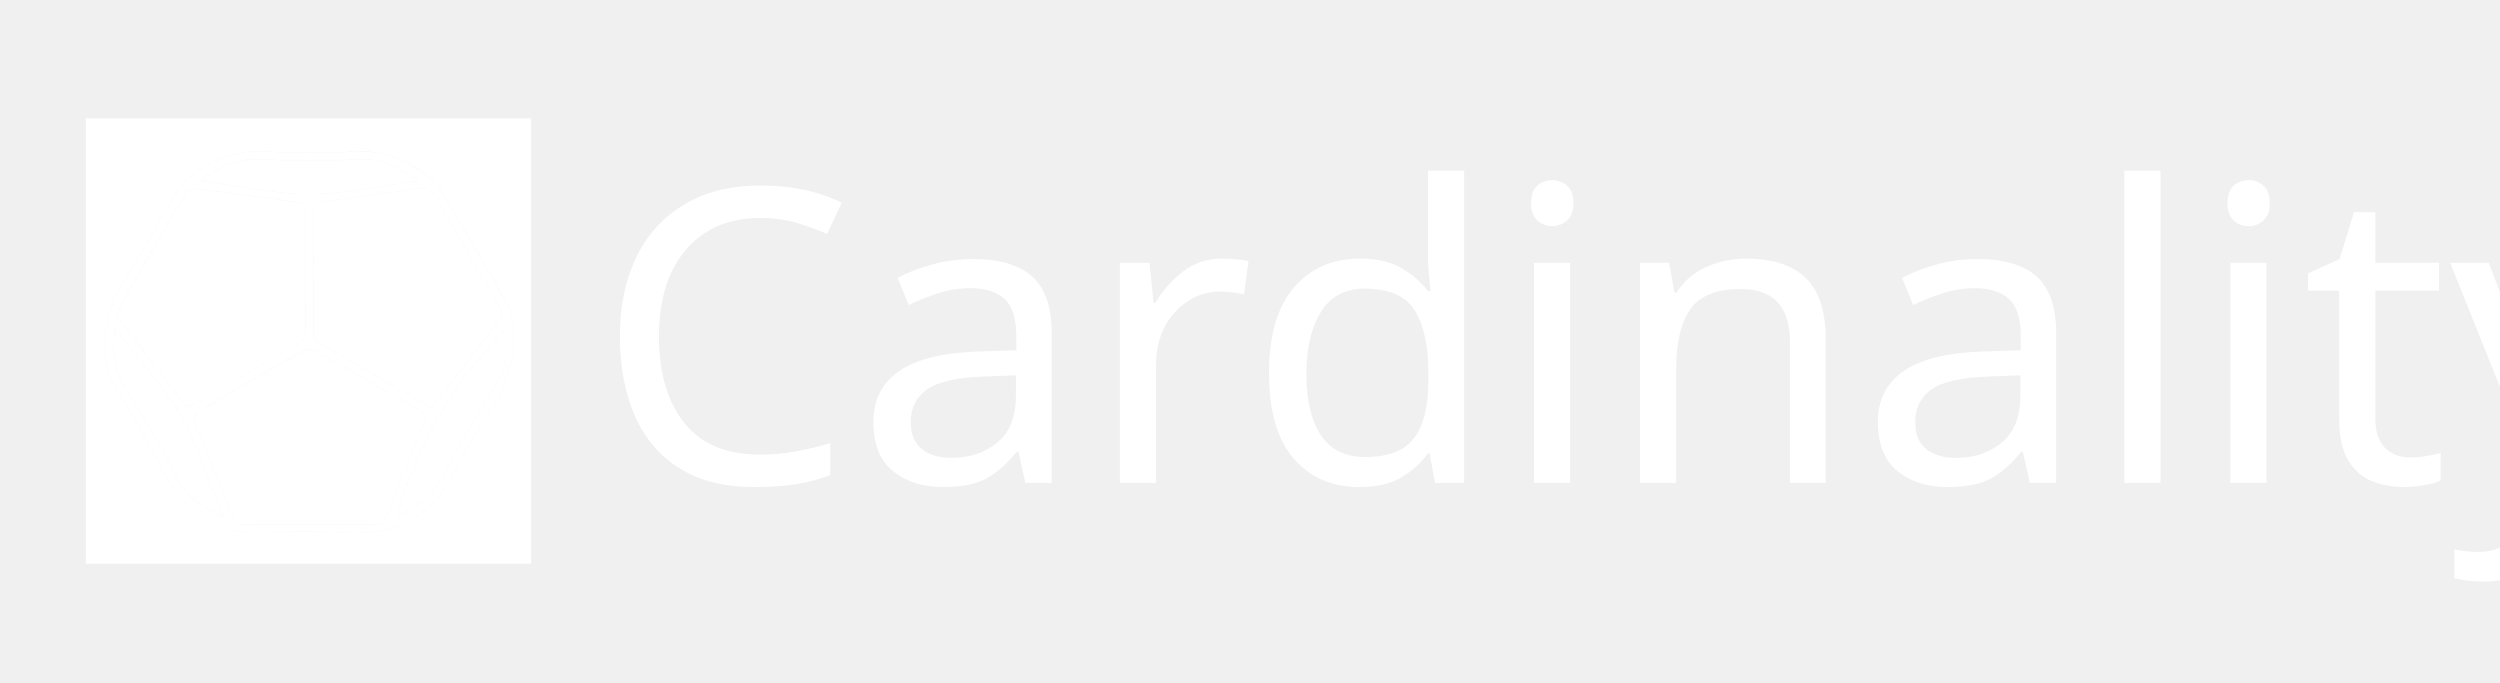
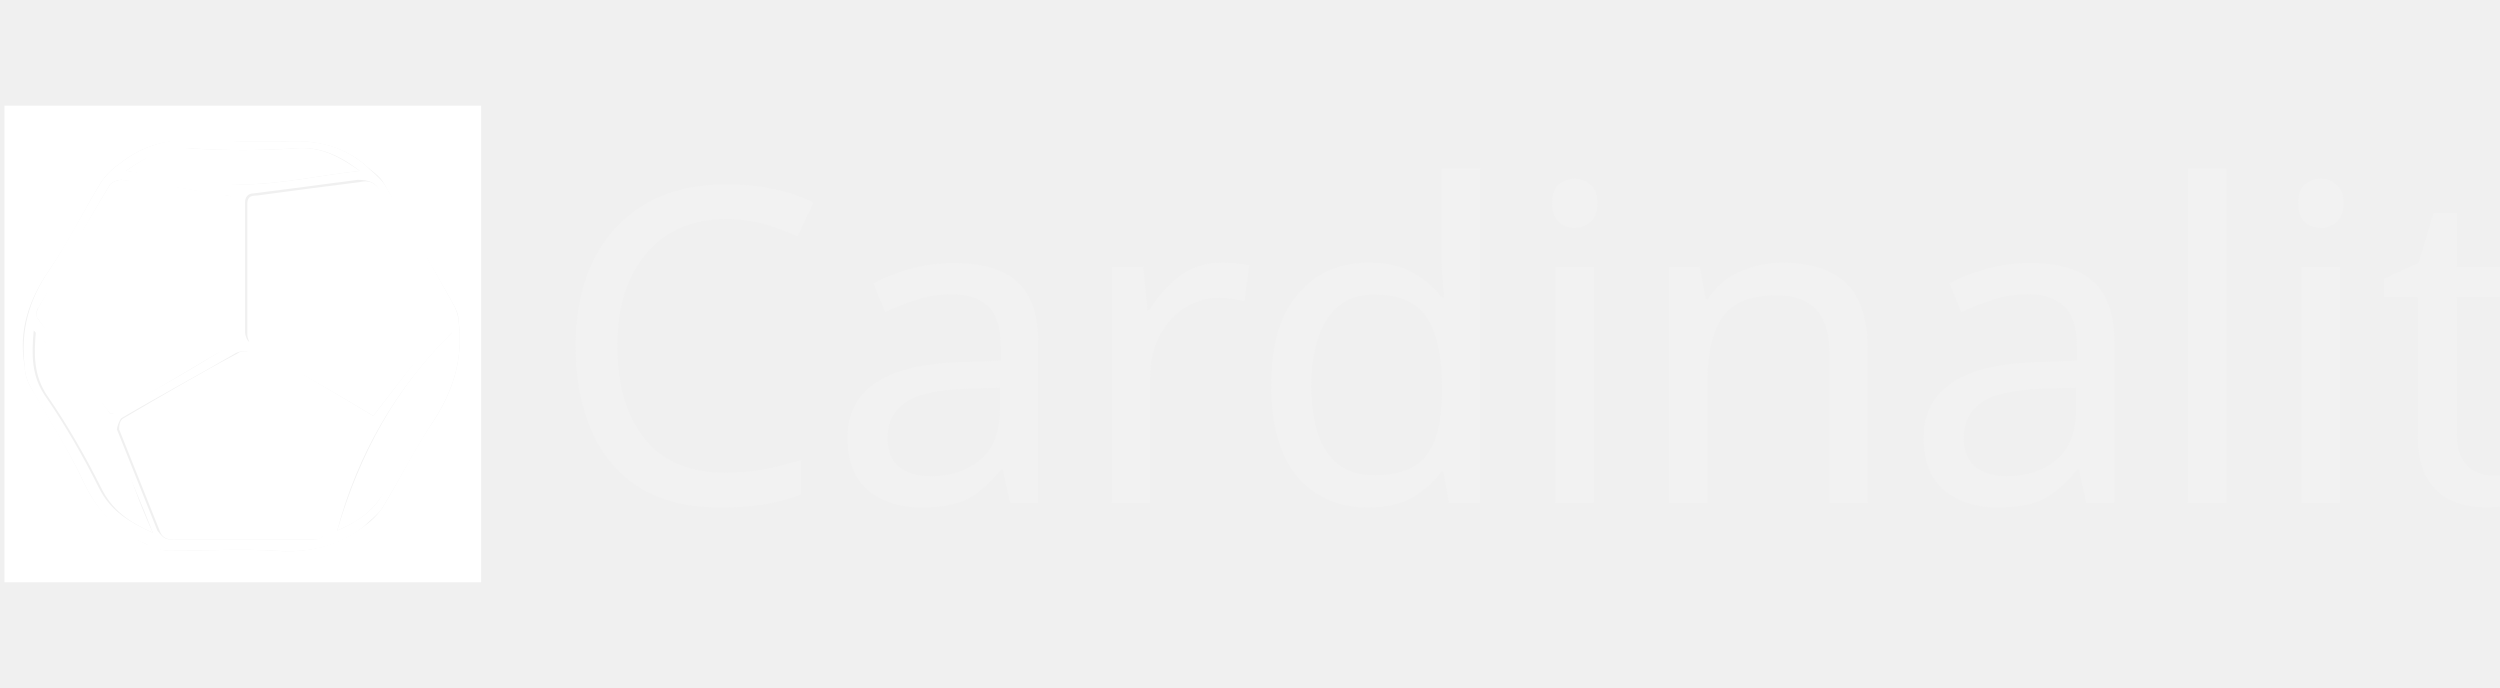
- <svg xmlns="http://www.w3.org/2000/svg" version="1.1" id="Layer_1" x="0px" y="0px" viewBox="0 0 5476.8 1494.4" style="enable-background:new 0 0 5476.8 1494.4;" xml:space="preserve">
+ <svg xmlns="http://www.w3.org/2000/svg" version="1.1" id="Layer_1" x="0px" y="0px" viewBox="0 0 111.2 30.6" style="enable-background:new 0 0 111.2 30.6;" xml:space="preserve">
  <style type="text/css">
	.st0{fill:none;}
- 	.st1{fill:#FFFFFF;}
+ 	.st1{fill:#F2F2F2;}
	.st2{font-family:'Staatliches-Regular';}
- 	.st3{font-size:900px;}
+ 	.st3{font-size:19.579px;}
+ 	.st4{fill:#FFFFFF;}
</style>
-   <rect x="1303.1" y="430.7" class="st0" width="4020.8" height="646.4" />
-   <text transform="matrix(1 0 0 1 1303.145 1057.983)" class="st1 st2 st3">Cardinality</text>
+   <rect x="24.4" y="8.7" class="st0" width="86.6" height="13.9" />
+   <text transform="matrix(1 0 0 1 24.4149 22.3711)" class="st1 st2 st3">Cardinality</text>
  <g>
-     <path class="st1" d="M1163.6,1235c-325.2,0-650.4,0-975.7,0c0-325.2,0-650.4,0-975.7c325.2,0,650.4,0,975.7,0   C1163.6,584.6,1163.6,909.8,1163.6,1235z M678,333.6c-25.1,0-50.4,2.3-75.2-0.5c-66.3-7.5-126,7.4-178.6,48.5   c-12.9,10.1-26.6,21.1-34.8,34.7c-35.4,58.6-65.9,120.5-104.1,177.2c-41.5,61.6-62.5,126-52,199.7c1.8,12.3,3.7,25.6,9.7,36.2   c36.7,65.4,77.7,128.6,111.1,195.5c29.5,59,70,102.9,130.8,127.6c15.1,6.1,31.6,12.2,47.5,12.5c73.6,1.3,147.4-2.9,220.7,1.6   c66.6,4.1,126-8.3,178.6-49.2c12.9-10,26.4-21.2,34.7-34.9c35.5-58.6,65.9-120.6,104.5-177c42.5-62.3,61.9-127.8,52.1-202.1   c-1.5-11.5-4-23.9-9.6-33.8c-47.5-83.4-95.2-166.6-144.6-248.9c-9.8-16.3-25.9-29.5-41.1-41.6c-50.4-40.2-108.5-52.6-172.1-46.1   C729.9,335.8,703.8,333.6,678,333.6z" />
-     <path class="st1" d="M678,333.6c25.9,0,52,2.2,77.6-0.4c63.6-6.5,121.6,5.9,172.1,46.1c15.2,12.1,31.4,25.3,41.1,41.6   c49.4,82.3,97.1,165.5,144.6,248.9c5.6,9.9,8.1,22.3,9.6,33.8c9.9,74.3-9.5,139.8-52.1,202.1c-38.5,56.4-68.9,118.4-104.5,177   c-8.3,13.6-21.8,24.8-34.7,34.9c-52.6,40.9-112,53.3-178.6,49.2c-73.3-4.5-147.1-0.3-220.7-1.6c-15.9-0.3-32.4-6.4-47.5-12.5   c-60.8-24.7-101.3-68.6-130.8-127.6C320.7,958,279.7,894.8,243,829.4c-5.9-10.6-7.9-23.9-9.7-36.2c-10.6-73.7,10.5-138.1,52-199.7   c38.2-56.7,68.6-118.6,104.1-177.2c8.2-13.6,21.9-24.6,34.8-34.7c52.6-41.1,112.3-56,178.6-48.5C627.6,335.9,652.9,333.6,678,333.6   z M408,890.5c3.8,0,5.7,0.6,6.9-0.1c81.7-46.9,163.5-93.8,244.7-141.5c5.4-3.1,9.6-12.9,9.7-19.6c0.6-88.1,0.2-176.1,0.7-264.2   c0.1-15.3-5.6-21.7-20.8-22.9c-19.2-1.5-38.2-5-57.3-7.6c-54.2-7.2-108.3-14.8-162.5-20.8c-7.5-0.8-19.8,3.9-23.4,10   c-49.5,83.9-98.1,168.4-146.2,253.2c-3.1,5.5-3.4,16.6,0.1,21.2C309,763.1,359,827.2,408,890.5z M945.2,893.6   c49.9-64.3,97.4-126.5,146.2-187.6c10.6-13.3,10-22.5,1.9-36.1c-45.9-77.7-91.8-155.4-135.4-234.4c-11.2-20.3-24.1-24.8-44.1-22   c-70,9.9-140,19.6-210.1,28.9c-13.3,1.7-17.4,7.8-17.4,20.7c0.4,88.9,0,177.8,0.6,266.7c0,6.7,4.1,16.5,9.4,19.7   C778.2,797.5,860.5,844.8,945.2,893.6z M677.7,1149.2c46.9,0,93.8-0.4,140.6,0.3c13.8,0.2,21.6-3.3,27.1-17.2   c27.2-68.8,55.2-137.2,83.7-205.4c5.3-12.8,4.2-19.8-8.6-27.1c-76.4-43.4-152.2-87.8-228.7-130.9c-6.9-3.9-19.4-4.7-26-1   c-78,43.9-155.4,88.6-232.4,134.1c-5.3,3.1-9.7,16.4-7.4,22.1c27.3,69.5,56.4,138.4,84,207.8c5.5,13.7,13,17.8,27,17.5   C584,1148.7,630.9,1149.2,677.7,1149.2z M869.1,1131.7c40.4-20.3,76.1-40.1,98-82.9c37.5-73,79.7-143.9,123.3-213.5   c22.9-36.5,14-73.2,16-112.5C990.9,839.6,913.9,974.8,869.1,1131.7z M491.5,1133.6c-24-58.6-45.2-112.3-67.9-165.2   c-11.7-27.1-23.2-55.1-40-79.1c-30.4-43.7-64.5-84.8-97.3-126.8c-10.4-13.4-21.5-26.3-34.7-42.4c-5.4,50.1-2.9,91.6,23.4,132.1   c39.9,61.4,77,125.1,109.9,190.5C407.4,1087.4,442.8,1111.8,491.5,1133.6z M438.9,396.2c83.4,10.9,161.2,29,239.1,28.9   c77.9,0,155.7-18.2,238.7-29.1c-43.4-32-82.5-49.8-132.1-47c-70.8,4.1-142.2,4.1-213,0C521.8,346.2,482.8,364.1,438.9,396.2z" />
-     <path class="st1" d="M408,890.5c-49-63.2-99-127.4-148.1-192.2c-3.5-4.6-3.2-15.7-0.1-21.2c48.1-84.8,96.7-169.3,146.2-253.2   c3.6-6,15.9-10.8,23.4-10c54.3,6,108.4,13.7,162.5,20.8c19.1,2.5,38.1,6.1,57.3,7.6c15.2,1.2,20.9,7.6,20.8,22.9   c-0.5,88.1,0,176.1-0.7,264.2c0,6.7-4.3,16.4-9.7,19.6c-81.3,47.7-163,94.5-244.7,141.5C413.7,891,411.8,890.5,408,890.5z" />
-     <path class="st1" d="M945.2,893.6c-84.7-48.9-167.1-96.1-248.9-144.3c-5.3-3.1-9.4-12.9-9.4-19.7c-0.6-88.9-0.2-177.8-0.6-266.7   c-0.1-12.9,4.1-18.9,17.4-20.7c70.1-9.2,140.1-19,210.1-28.9c20.1-2.8,33,1.7,44.1,22c43.6,79,89.5,156.7,135.4,234.4   c8.1,13.7,8.7,22.9-1.9,36.1C1042.6,767.1,995.1,829.3,945.2,893.6z" />
-     <path class="st1" d="M677.7,1149.2c-46.9,0-93.8-0.5-140.6,0.3c-14,0.2-21.6-3.8-27-17.5c-27.6-69.4-56.7-138.3-84-207.8   c-2.3-5.8,2.2-19,7.4-22.1c77-45.6,154.5-90.3,232.4-134.1c6.6-3.7,19.1-2.9,26,1c76.5,43.1,152.3,87.6,228.7,130.9   c12.8,7.2,13.9,14.2,8.6,27.1c-28.5,68.2-56.5,136.6-83.7,205.4c-5.5,13.8-13.3,17.4-27.1,17.2   C771.5,1148.7,724.6,1149.2,677.7,1149.2z" />
-     <path class="st1" d="M869.1,1131.7c44.8-156.9,121.8-292.1,237.4-408.9c-2,39.3,6.9,76-16,112.5c-43.6,69.6-85.8,140.5-123.3,213.5   C945.2,1091.5,909.5,1111.4,869.1,1131.7z" />
-     <path class="st1" d="M491.5,1133.6c-48.7-21.8-84.1-46.2-106.6-90.9c-32.9-65.4-70-129.1-109.9-190.5   c-26.3-40.5-28.9-82-23.4-132.1c13.2,16.1,24.3,29,34.7,42.4c32.8,42,66.9,83.1,97.3,126.8c16.7,24,28.3,52,40,79.1   C446.4,1021.4,467.5,1075,491.5,1133.6z" />
-     <path class="st1" d="M438.9,396.2c43.9-32.1,83-50,132.6-47.1c70.8,4.1,142.2,4.1,213,0c49.7-2.9,88.7,15,132.1,47   c-83,10.9-160.8,29-238.7,29.1C600.1,425.1,522.2,407,438.9,396.2z" />
+     <path class="st4" d="M21.4,25.9c-7.1,0-14.2,0-21.2,0c0-7.1,0-14.2,0-21.2c7.1,0,14.2,0,21.2,0C21.4,11.7,21.4,18.8,21.4,25.9z    M10.8,6.3c-0.5,0-1.1,0.1-1.6,0C7.7,6.1,6.4,6.4,5.3,7.3C5,7.5,4.7,7.8,4.5,8.1c-0.8,1.3-1.4,2.6-2.3,3.9   c-0.9,1.3-1.4,2.7-1.1,4.3c0,0.3,0.1,0.6,0.2,0.8c0.8,1.4,1.7,2.8,2.4,4.3c0.6,1.3,1.5,2.2,2.8,2.8c0.3,0.1,0.7,0.3,1,0.3   c1.6,0,3.2-0.1,4.8,0c1.4,0.1,2.7-0.2,3.9-1.1c0.3-0.2,0.6-0.5,0.8-0.8c0.8-1.3,1.4-2.6,2.3-3.9c0.9-1.4,1.3-2.8,1.1-4.4   c0-0.3-0.1-0.5-0.2-0.7c-1-1.8-2.1-3.6-3.1-5.4c-0.2-0.4-0.6-0.6-0.9-0.9c-1.1-0.9-2.4-1.1-3.7-1C11.9,6.3,11.4,6.3,10.8,6.3z" />
+     <path class="st4" d="M10.8,6.3c0.6,0,1.1,0,1.7,0c1.4-0.1,2.6,0.1,3.7,1c0.3,0.3,0.7,0.6,0.9,0.9c1.1,1.8,2.1,3.6,3.1,5.4   c0.1,0.2,0.2,0.5,0.2,0.7c0.2,1.6-0.2,3-1.1,4.4c-0.8,1.2-1.5,2.6-2.3,3.9c-0.2,0.3-0.5,0.5-0.8,0.8c-1.1,0.9-2.4,1.2-3.9,1.1   c-1.6-0.1-3.2,0-4.8,0c-0.3,0-0.7-0.1-1-0.3c-1.3-0.5-2.2-1.5-2.8-2.8c-0.7-1.5-1.6-2.8-2.4-4.3c-0.1-0.2-0.2-0.5-0.2-0.8   c-0.2-1.6,0.2-3,1.1-4.3c0.8-1.2,1.5-2.6,2.3-3.9C4.7,7.8,5,7.5,5.3,7.3c1.1-0.9,2.4-1.2,3.9-1.1C9.7,6.3,10.3,6.3,10.8,6.3z    M4.9,18.4c0.1,0,0.1,0,0.1,0c1.8-1,3.6-2,5.3-3.1c0.1-0.1,0.2-0.3,0.2-0.4c0-1.9,0-3.8,0-5.7c0-0.3-0.1-0.5-0.5-0.5   c-0.4,0-0.8-0.1-1.2-0.2C7.8,8.3,6.6,8.2,5.4,8C5.2,8,5,8.1,4.9,8.2c-1.1,1.8-2.1,3.7-3.2,5.5c-0.1,0.1-0.1,0.4,0,0.5   C2.8,15.6,3.9,17,4.9,18.4z M16.6,18.5c1.1-1.4,2.1-2.8,3.2-4.1c0.2-0.3,0.2-0.5,0-0.8c-1-1.7-2-3.4-2.9-5.1   c-0.2-0.4-0.5-0.5-1-0.5c-1.5,0.2-3,0.4-4.6,0.6c-0.3,0-0.4,0.2-0.4,0.4c0,1.9,0,3.9,0,5.8c0,0.1,0.1,0.4,0.2,0.4   C13,16.4,14.8,17.4,16.6,18.5z M10.8,24c1,0,2,0,3.1,0c0.3,0,0.5-0.1,0.6-0.4c0.6-1.5,1.2-3,1.8-4.5c0.1-0.3,0.1-0.4-0.2-0.6   c-1.7-0.9-3.3-1.9-5-2.8c-0.1-0.1-0.4-0.1-0.6,0c-1.7,1-3.4,1.9-5.1,2.9c-0.1,0.1-0.2,0.4-0.2,0.5c0.6,1.5,1.2,3,1.8,4.5   C7.3,24,7.4,24,7.8,24C8.8,24,9.8,24,10.8,24z M15,23.6c0.9-0.4,1.7-0.9,2.1-1.8c0.8-1.6,1.7-3.1,2.7-4.6c0.5-0.8,0.3-1.6,0.3-2.4   C17.6,17.3,15.9,20.2,15,23.6z M6.8,23.7c-0.5-1.3-1-2.4-1.5-3.6c-0.3-0.6-0.5-1.2-0.9-1.7c-0.7-1-1.4-1.8-2.1-2.8   c-0.2-0.3-0.5-0.6-0.8-0.9c-0.1,1.1-0.1,2,0.5,2.9c0.9,1.3,1.7,2.7,2.4,4.1C4.9,22.7,5.7,23.2,6.8,23.7z M5.6,7.6   c1.8,0.2,3.5,0.6,5.2,0.6c1.7,0,3.4-0.4,5.2-0.6c-0.9-0.7-1.8-1.1-2.9-1c-1.5,0.1-3.1,0.1-4.6,0C7.4,6.6,6.6,6.9,5.6,7.6z" />
+     <path class="st4" d="M4.9,18.4c-1.1-1.4-2.2-2.8-3.2-4.2c-0.1-0.1-0.1-0.3,0-0.5c1-1.8,2.1-3.7,3.2-5.5C5,8.1,5.2,8,5.4,8   c1.2,0.1,2.4,0.3,3.5,0.5c0.4,0.1,0.8,0.1,1.2,0.2c0.3,0,0.5,0.2,0.5,0.5c0,1.9,0,3.8,0,5.7c0,0.1-0.1,0.4-0.2,0.4   c-1.8,1-3.5,2.1-5.3,3.1C5.1,18.4,5,18.4,4.9,18.4z" />
+     <path class="st4" d="M16.6,18.5c-1.8-1.1-3.6-2.1-5.4-3.1C11.1,15.3,11,15,11,14.9c0-1.9,0-3.9,0-5.8c0-0.3,0.1-0.4,0.4-0.4   c1.5-0.2,3-0.4,4.6-0.6c0.4-0.1,0.7,0,1,0.5c0.9,1.7,1.9,3.4,2.9,5.1c0.2,0.3,0.2,0.5,0,0.8C18.7,15.7,17.7,17.1,16.6,18.5z" />
+     <path class="st4" d="M10.8,24c-1,0-2,0-3.1,0c-0.3,0-0.5-0.1-0.6-0.4c-0.6-1.5-1.2-3-1.8-4.5c0-0.1,0-0.4,0.2-0.5   c1.7-1,3.4-2,5.1-2.9c0.1-0.1,0.4-0.1,0.6,0c1.7,0.9,3.3,1.9,5,2.8c0.3,0.2,0.3,0.3,0.2,0.6c-0.6,1.5-1.2,3-1.8,4.5   C14.3,24,14.2,24,13.9,24C12.8,24,11.8,24,10.8,24z" />
+     <path class="st4" d="M15,23.6c1-3.4,2.6-6.4,5.2-8.9c0,0.9,0.1,1.7-0.3,2.4c-0.9,1.5-1.9,3.1-2.7,4.6C16.6,22.8,15.9,23.2,15,23.6z   " />
+     <path class="st4" d="M6.8,23.7c-1.1-0.5-1.8-1-2.3-2c-0.7-1.4-1.5-2.8-2.4-4.1c-0.6-0.9-0.6-1.8-0.5-2.9c0.3,0.4,0.5,0.6,0.8,0.9   c0.7,0.9,1.5,1.8,2.1,2.8c0.4,0.5,0.6,1.1,0.9,1.7C5.8,21.2,6.2,22.4,6.8,23.7z" />
+     <path class="st4" d="M5.6,7.6c1-0.7,1.8-1.1,2.9-1c1.5,0.1,3.1,0.1,4.6,0c1.1-0.1,1.9,0.3,2.9,1c-1.8,0.2-3.5,0.6-5.2,0.6   C9.1,8.3,7.4,7.9,5.6,7.6z" />
  </g>
</svg>
